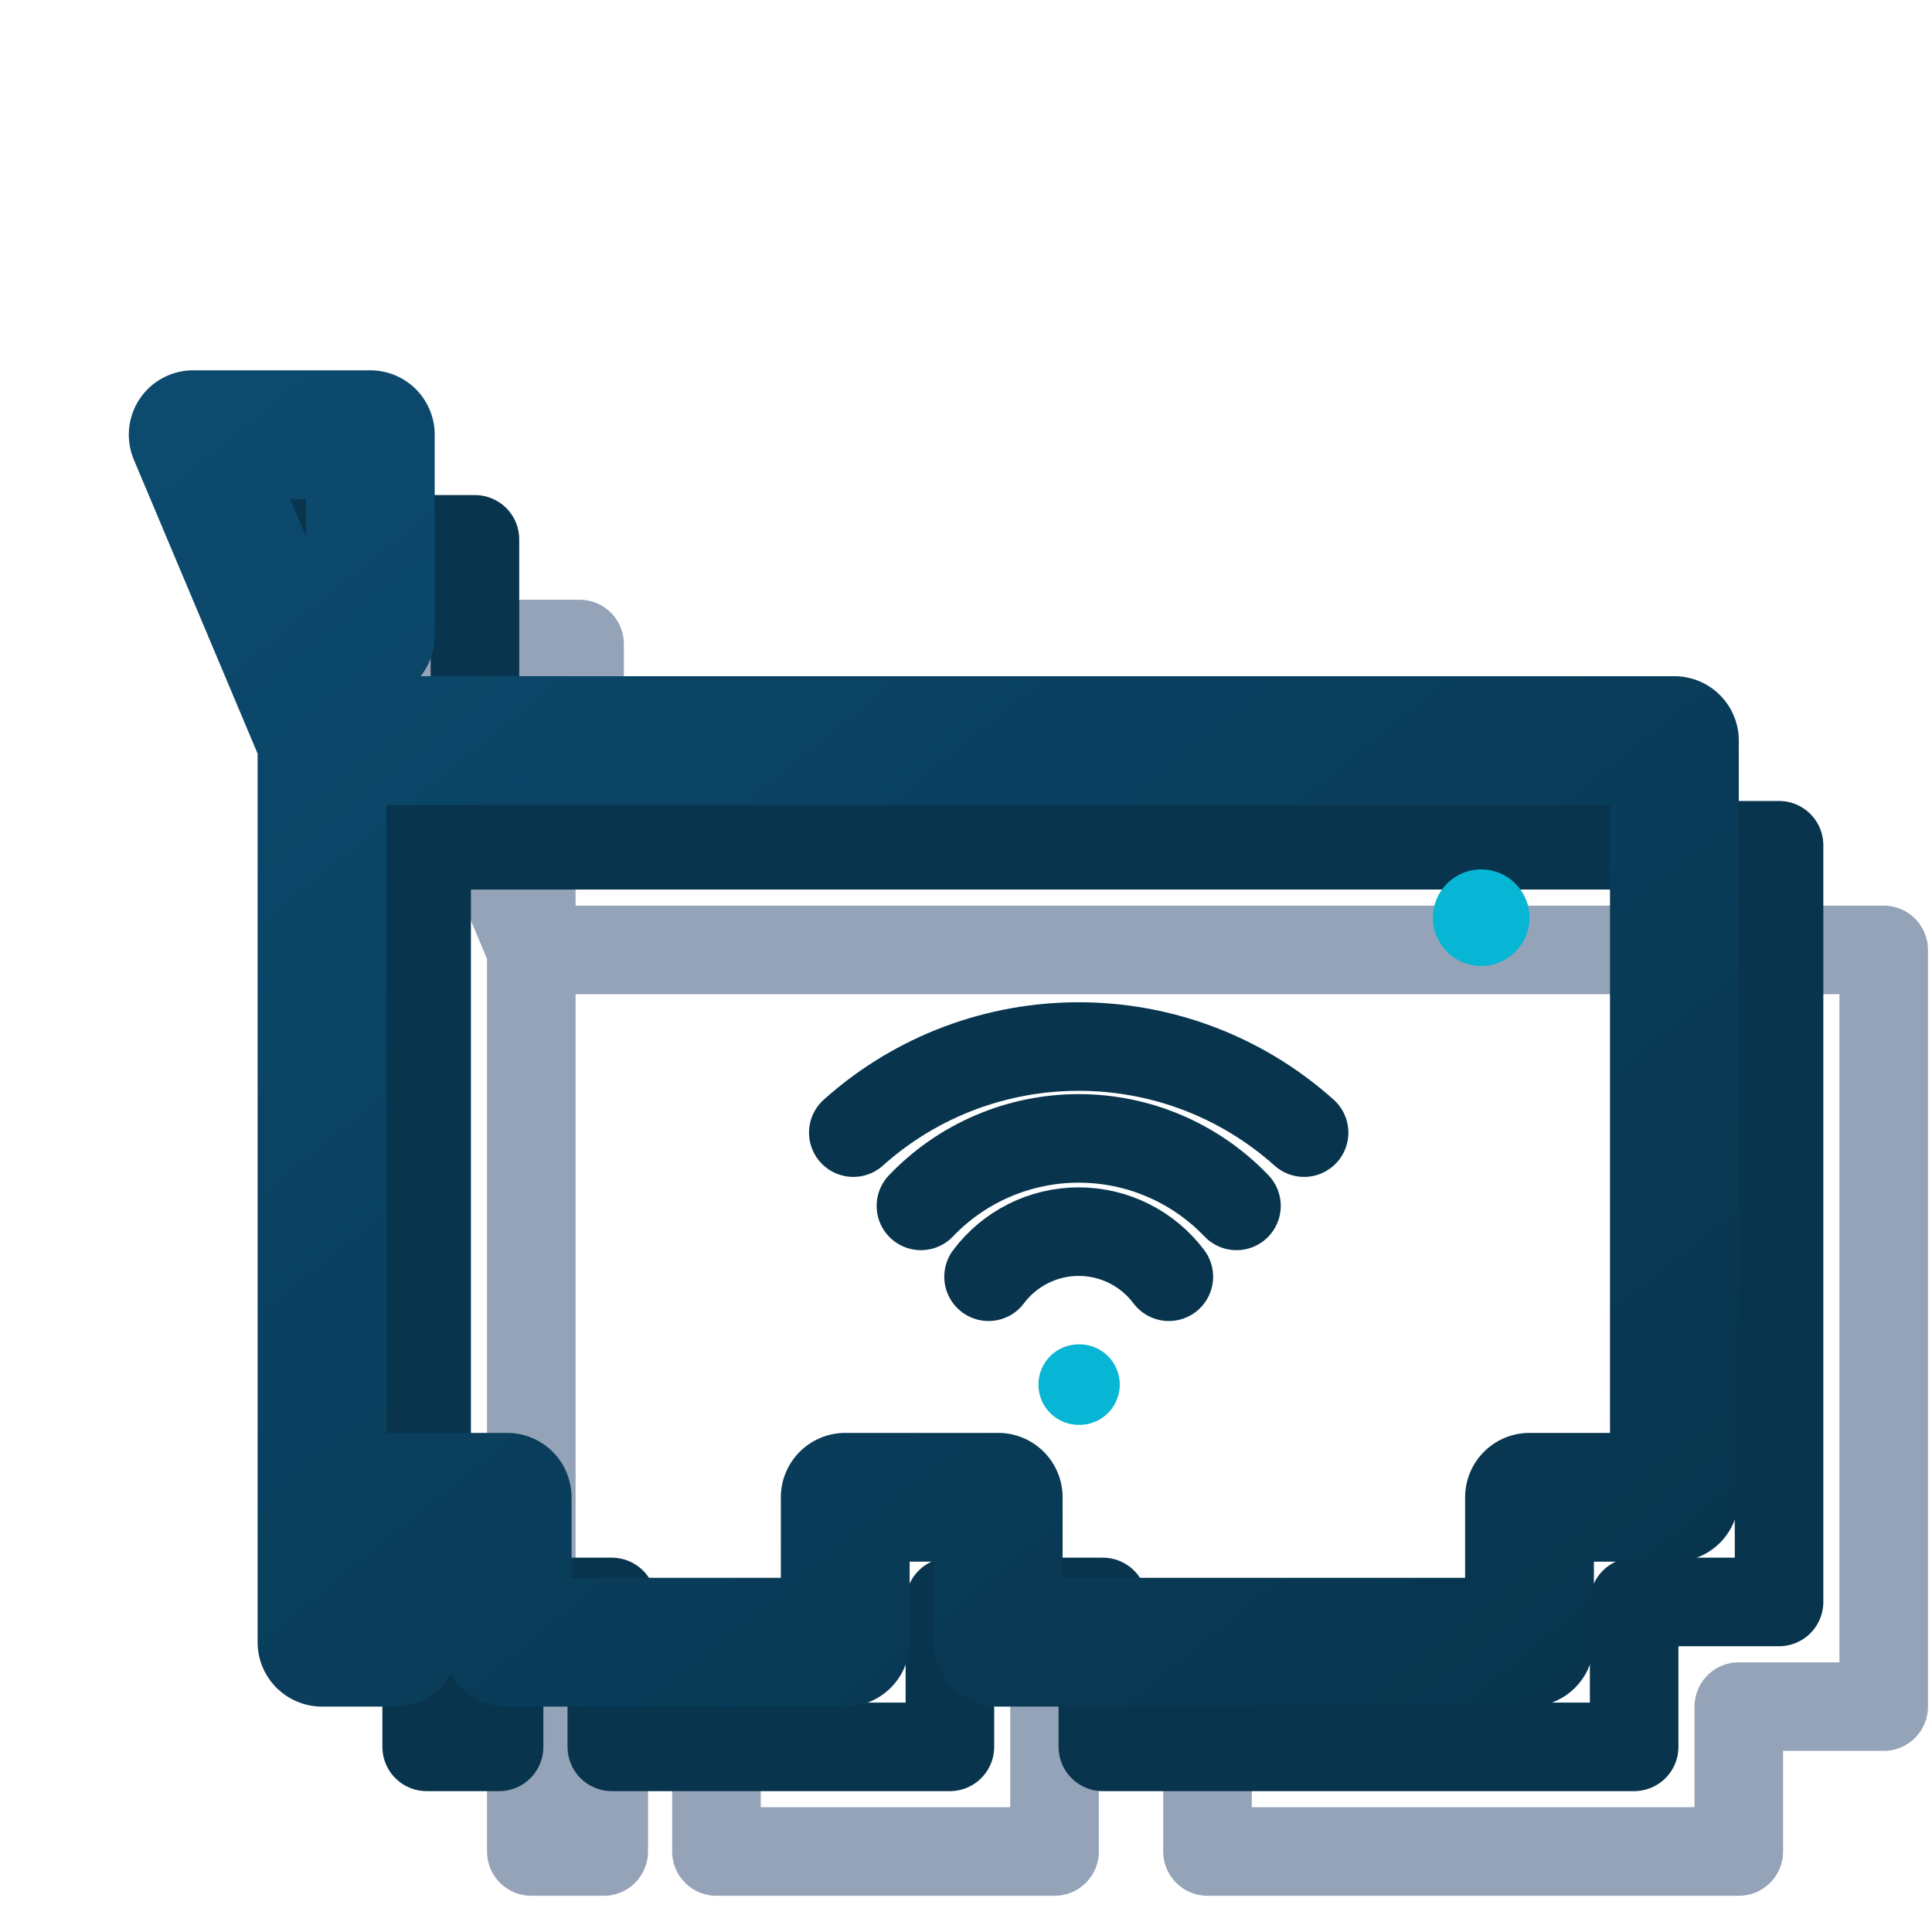
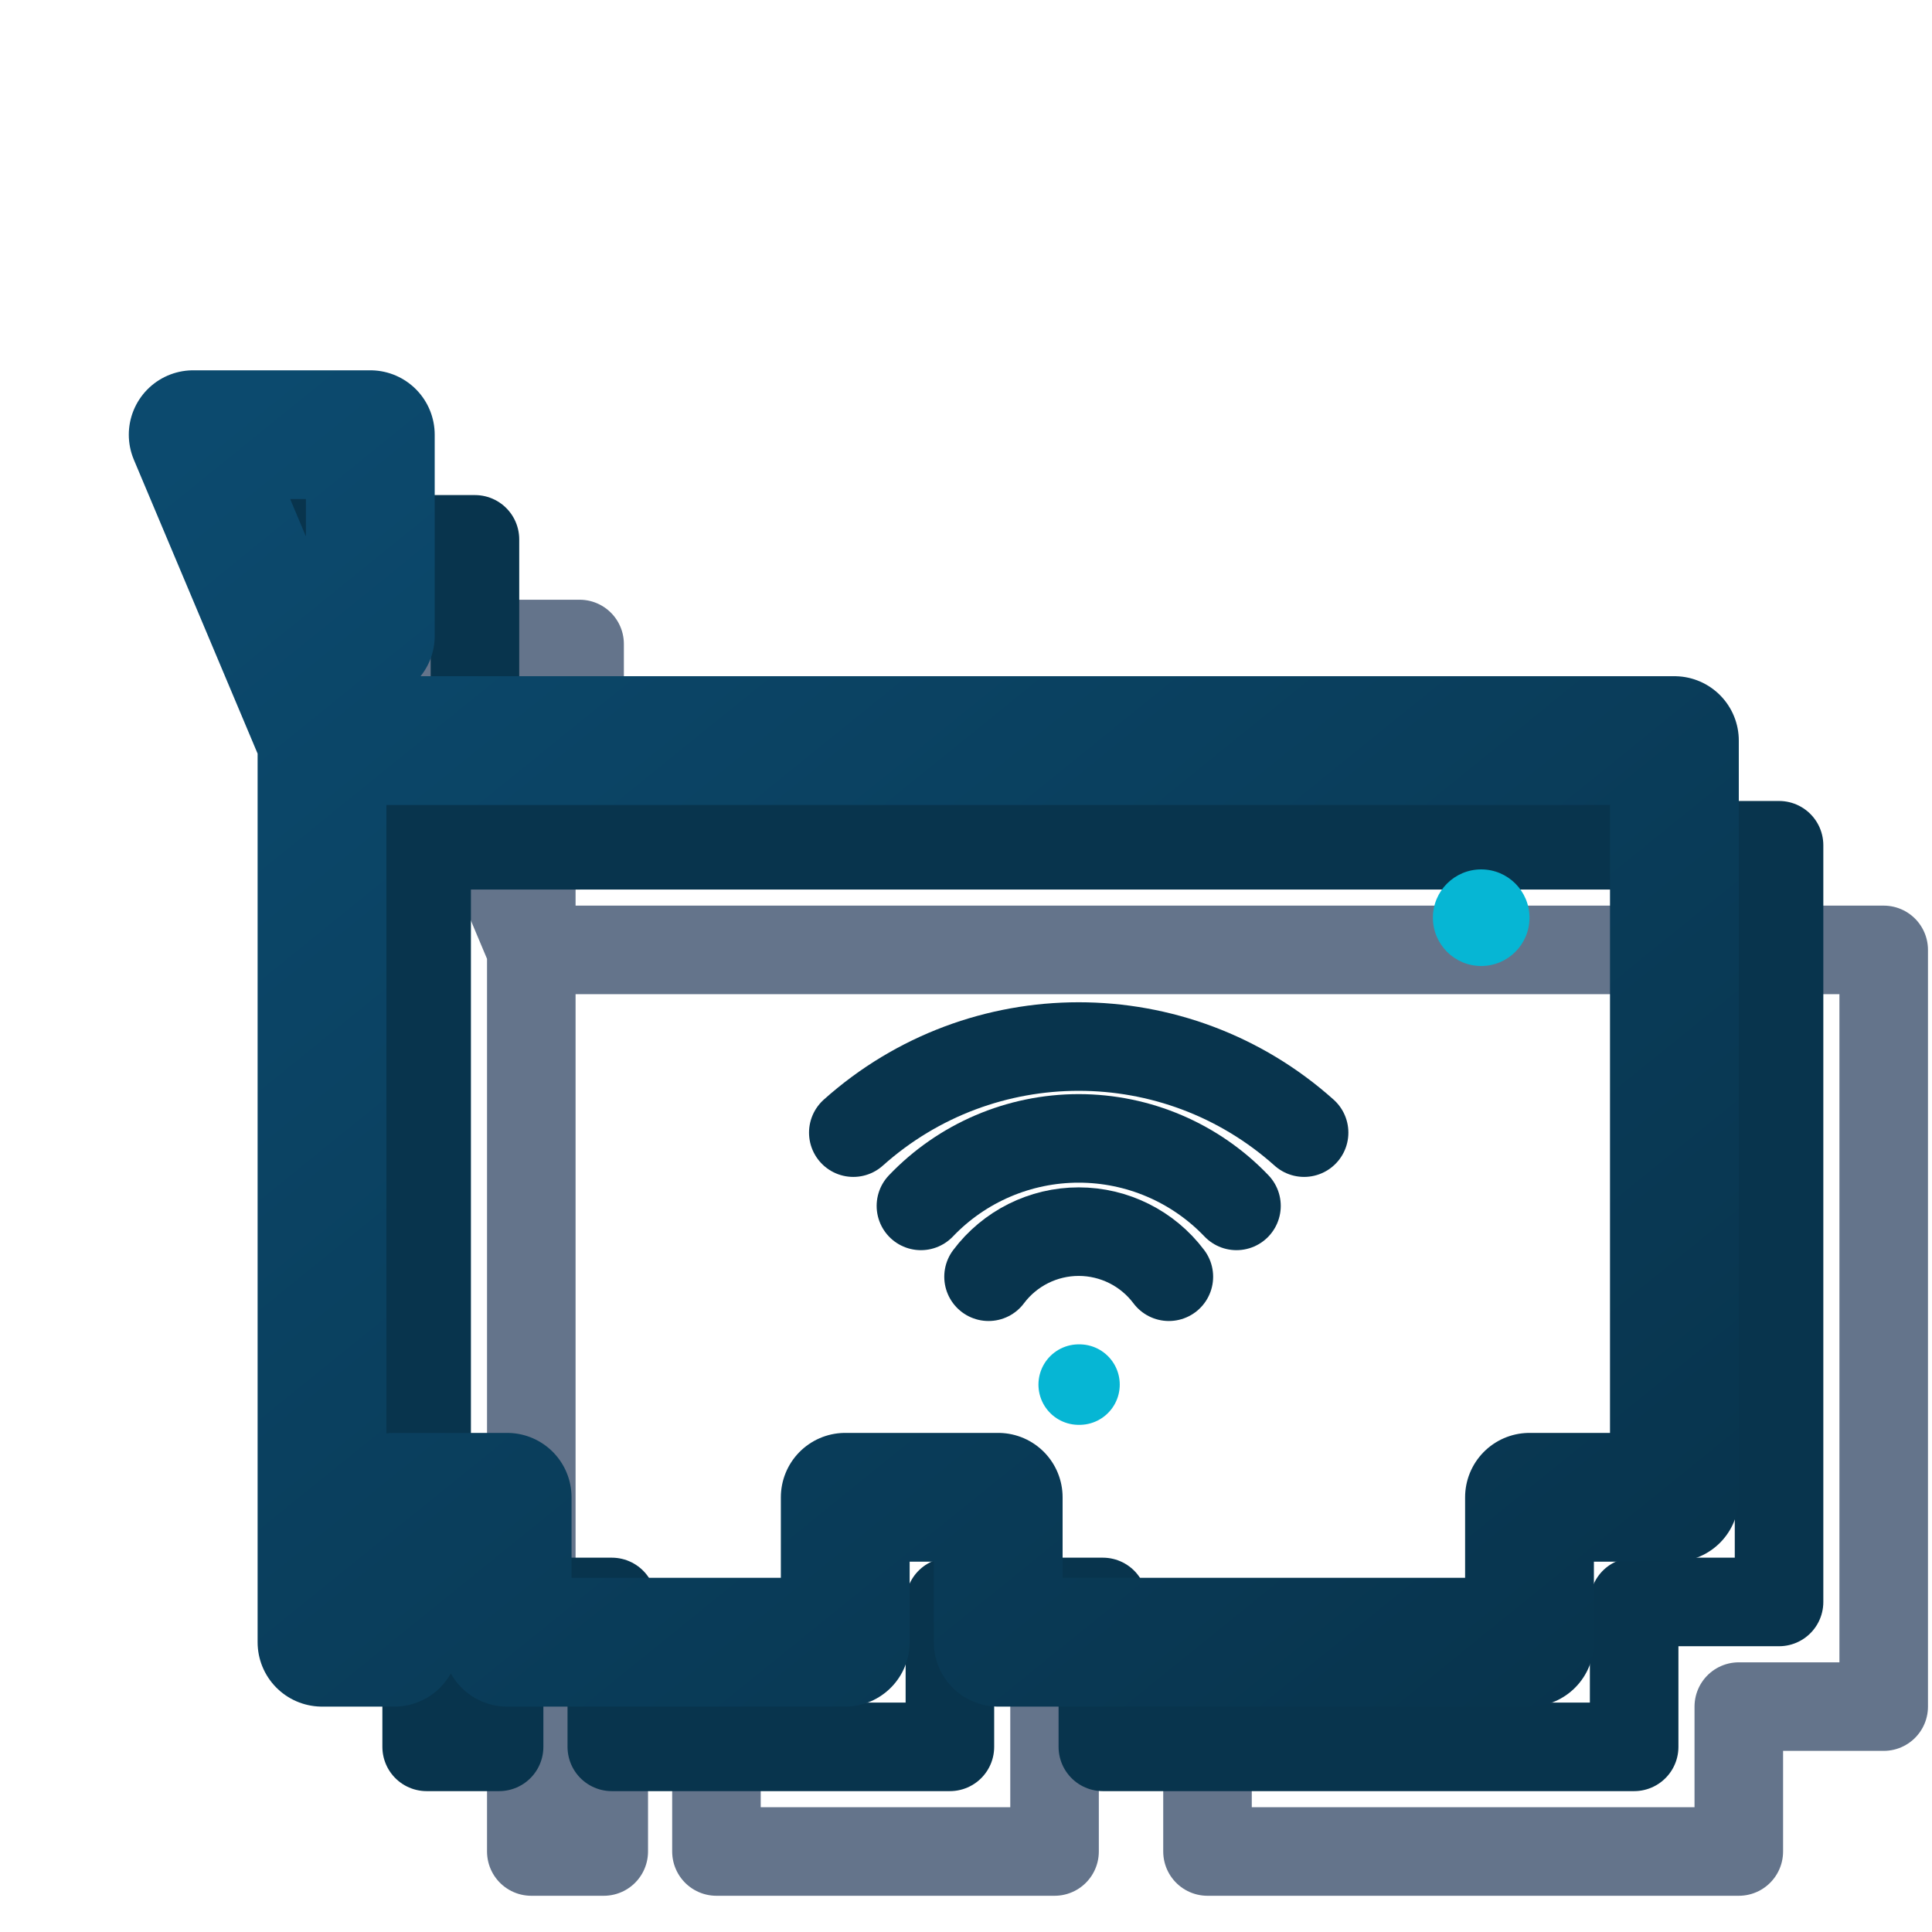
<svg xmlns="http://www.w3.org/2000/svg" viewBox="0 0 24 24" width="24" height="24" fill="none" stroke-linecap="round" stroke-linejoin="round" fill-opacity="0">
  <defs>
    <linearGradient id="ngnddiagg1networkadapters" x1="0" y1="0" x2="1" y2="1">
      <stop offset="0%" stop-color="#0C4A6E" />
      <stop offset="100%" stop-color="#08344D" />
    </linearGradient>
  </defs>
  <g transform="translate(2.6 2.6)">
-     <path d="M2.4 5.4 H4.6 V7.9 H4 V9.2 H20.8 V18.6 H19 V20.4 H12.4 V18.6 H10.5 V20.4 H6.3 V18.6 H4.9 V20.4 H4 V9.2 Z" stroke="#94A3B8" stroke-width="1.1" />
+     <path d="M2.4 5.4 H4.6 V7.9 H4 V9.2 H20.8 V18.6 H19 V20.4 H12.4 V18.6 H10.5 V20.4 H6.3 V18.6 H4.9 V20.4 H4 V9.2 Z" stroke="#64748B" stroke-width="1.1" />
  </g>
  <g transform="translate(1.3 1.3)">
    <path d="M2.4 5.4 H4.6 V7.9 H4 V9.2 H20.8 V18.6 H19 V20.4 H12.4 V18.6 H10.5 V20.4 H6.3 V18.6 H4.9 V20.4 H4 V9.2 Z" stroke="#08344D" stroke-width="1.1" />
  </g>
  <path d="M2.4 5.4 H4.6 V7.9 H4 V9.2 H20.8 V18.6 H19 V20.4 H12.4 V18.6 H10.5 V20.4 H6.3 V18.6 H4.9 V20.4 H4 V9.2 Z" stroke="url(#ngnddiagg1networkadapters)" stroke-width="1.6" />
  <path d="M10.6 14.07 a4.2 4.2 0 0 1 5.6 0" stroke="#08344D" stroke-width="1.1" />
  <path d="M11.44 14.98 a2.71 2.71 0 0 1 3.92 0" stroke="#08344D" stroke-width="1.1" />
  <path d="M12.28 15.86 a1.4 1.4 0 0 1 2.24 0" stroke="#08344D" stroke-width="1.1" />
  <path d="M13.4 17.2 h.01" stroke="#06B6D4" stroke-width="1" />
  <circle cx="18.4" cy="11.4" r="0.6" fill="#06B6D4" fill-opacity="1" />
</svg>
